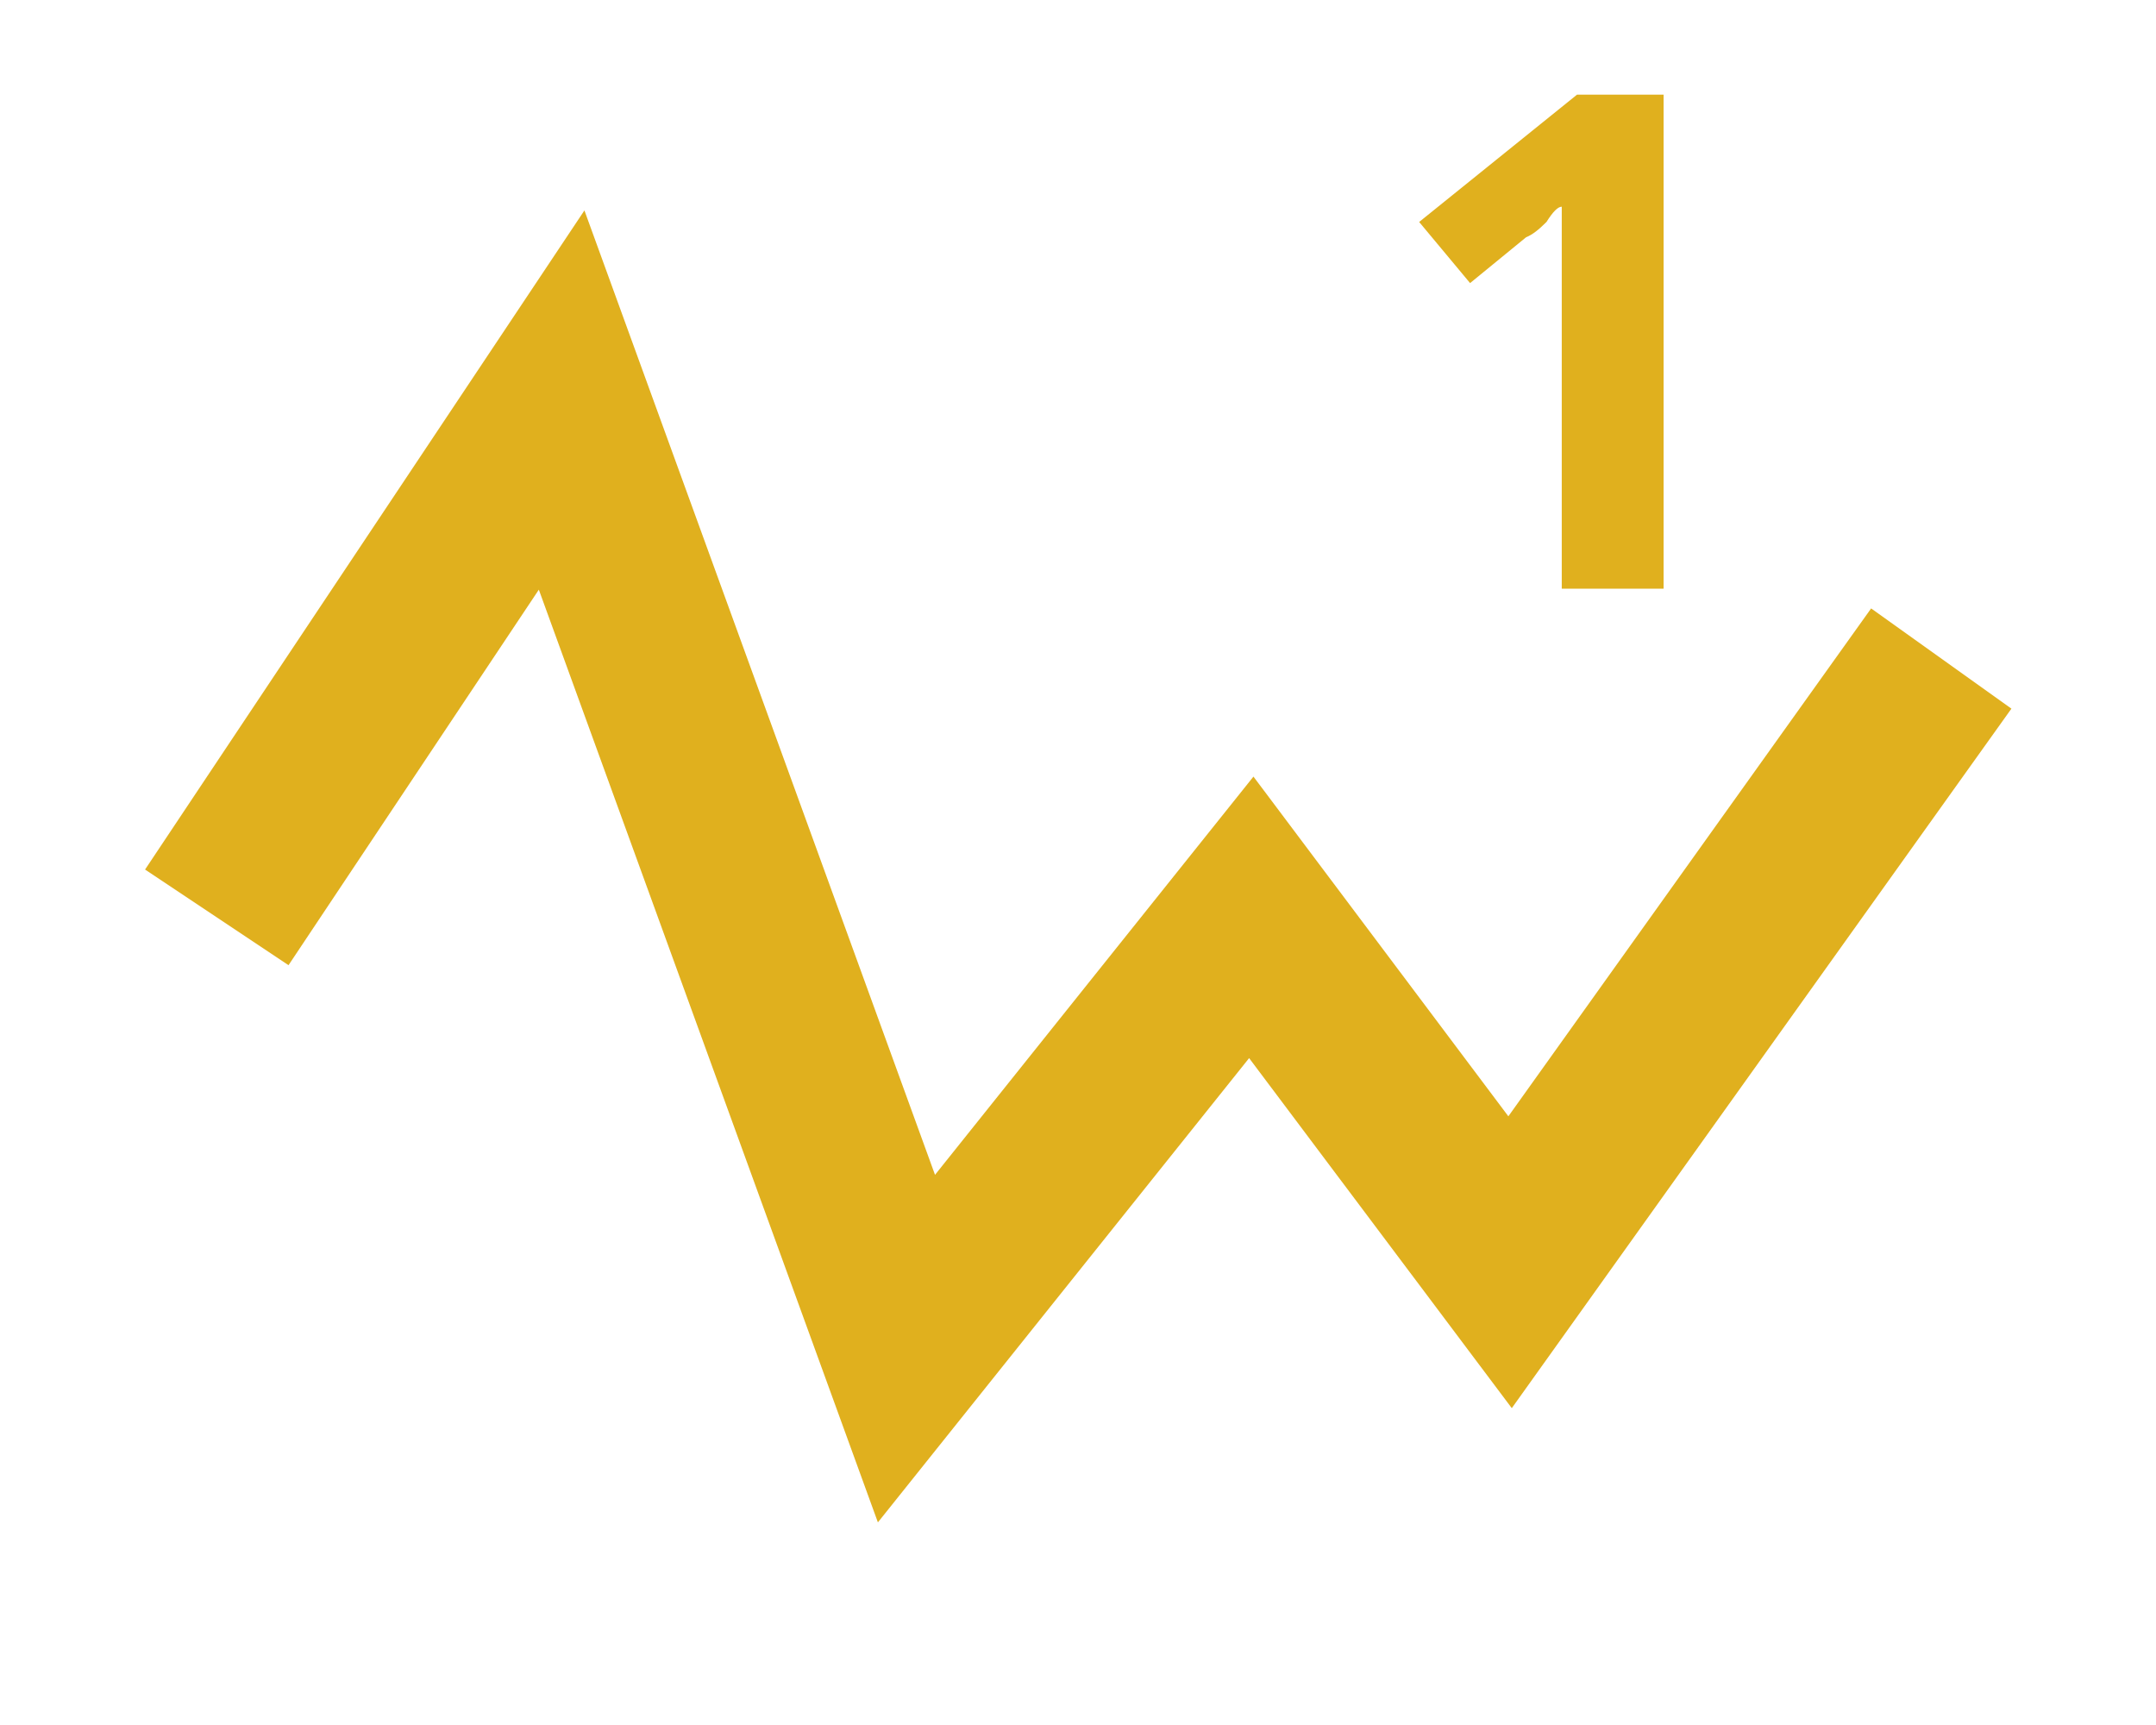
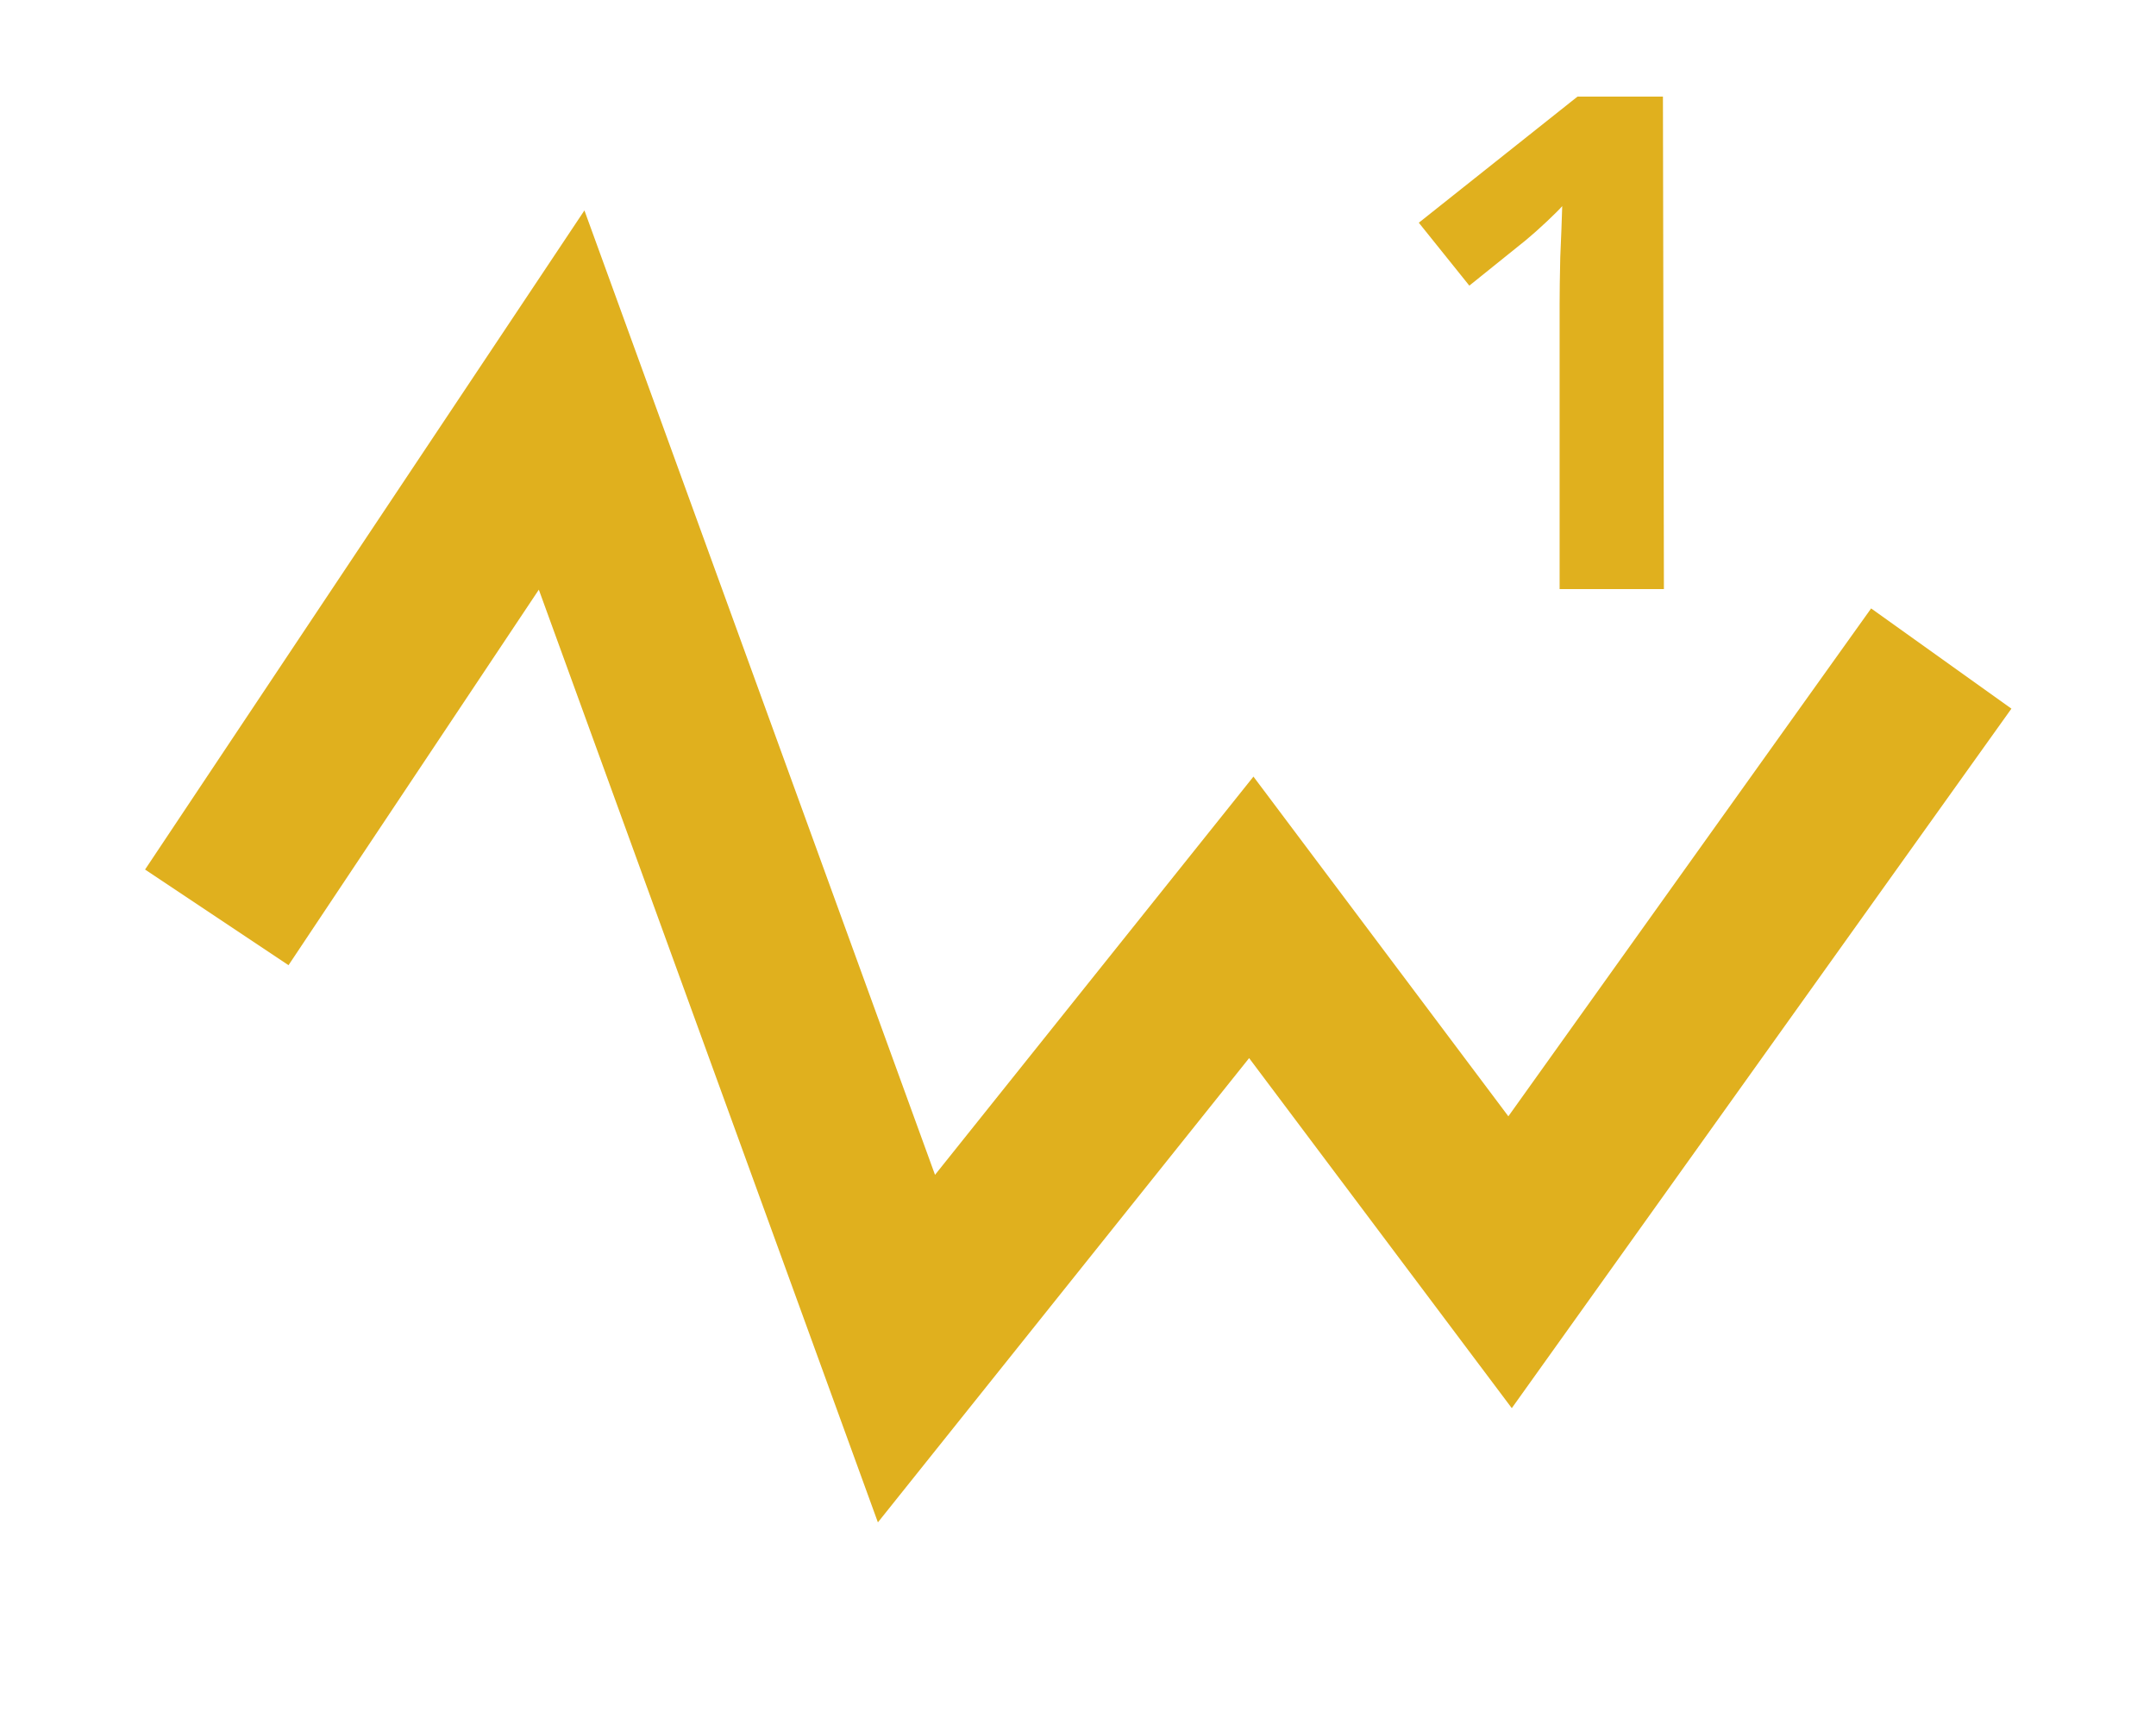
<svg xmlns="http://www.w3.org/2000/svg" id="svg8" version="1.1" viewBox="0 0 6.615 5.292" height="20" width="25">
  <defs id="defs2">
    </defs>
  <g id="g844" transform="translate(-79.93482,-73.12372)" style="display:inline">
    <path style="fill:none;stroke:#e0b01e;stroke-width:0.529;stroke-linecap:butt;stroke-linejoin:miter;stroke-miterlimit:4;stroke-dasharray:none;stroke-opacity:1" d="m 80.6,75.938 1.058,-1.587 1.058,2.91 1.058,-1.323 0.794,1.058 1.323,-1.852" id="path26" />
-     <text id="text870" y="74.931" x="84.166" style="font-style:normal;font-variant:normal;font-weight:bold;font-stretch:normal;font-size:2.117px;line-height:0.434px;font-family:sans-serif;-inkscape-font-specification:'sans-serif, Bold';font-variant-ligatures:normal;font-variant-caps:normal;font-variant-numeric:normal;font-feature-settings:normal;text-align:start;letter-spacing:0px;word-spacing:0px;writing-mode:lr-tb;text-anchor:start;display:inline;fill:#e0b01e;fill-opacity:1;stroke:none;stroke-width:1.058;stroke-miterlimit:4;stroke-dasharray:none" xml:space="preserve">
-       <tspan style="font-style:normal;font-variant:normal;font-weight:bold;font-stretch:normal;font-size:2.117px;font-family:Ubuntu;-inkscape-font-specification:'Ubuntu Bold';font-variant-ligatures:normal;font-variant-caps:normal;font-variant-numeric:normal;font-variant-east-asian:normal;text-align:start;writing-mode:lr-tb;text-anchor:start;fill:#e0b01e;fill-opacity:1;stroke-width:1.058;stroke-miterlimit:4;stroke-dasharray:none" y="74.931" x="84.166" id="tspan868">1</tspan>
-     </text>
+     <path style="font-weight:bold;font-size:2.117px;line-height:0.434px;font-family:Ubuntu;-inkscape-font-specification:'Ubuntu Bold';letter-spacing:0px;word-spacing:0px;fill:#e0b01e;stroke-width:1.058" d="m 85.04,74.931 h -0.32 v -0.874 q 0,-0.055 0.002,-0.144 0.004,-0.089 0.006,-0.157 -0.011,0.013 -0.047,0.047 -0.034,0.032 -0.064,0.057 l -0.174,0.14 -0.155,-0.193 0.487,-0.387 h 0.262 z" id="text870" aria-label="1" />
  </g>
</svg>
